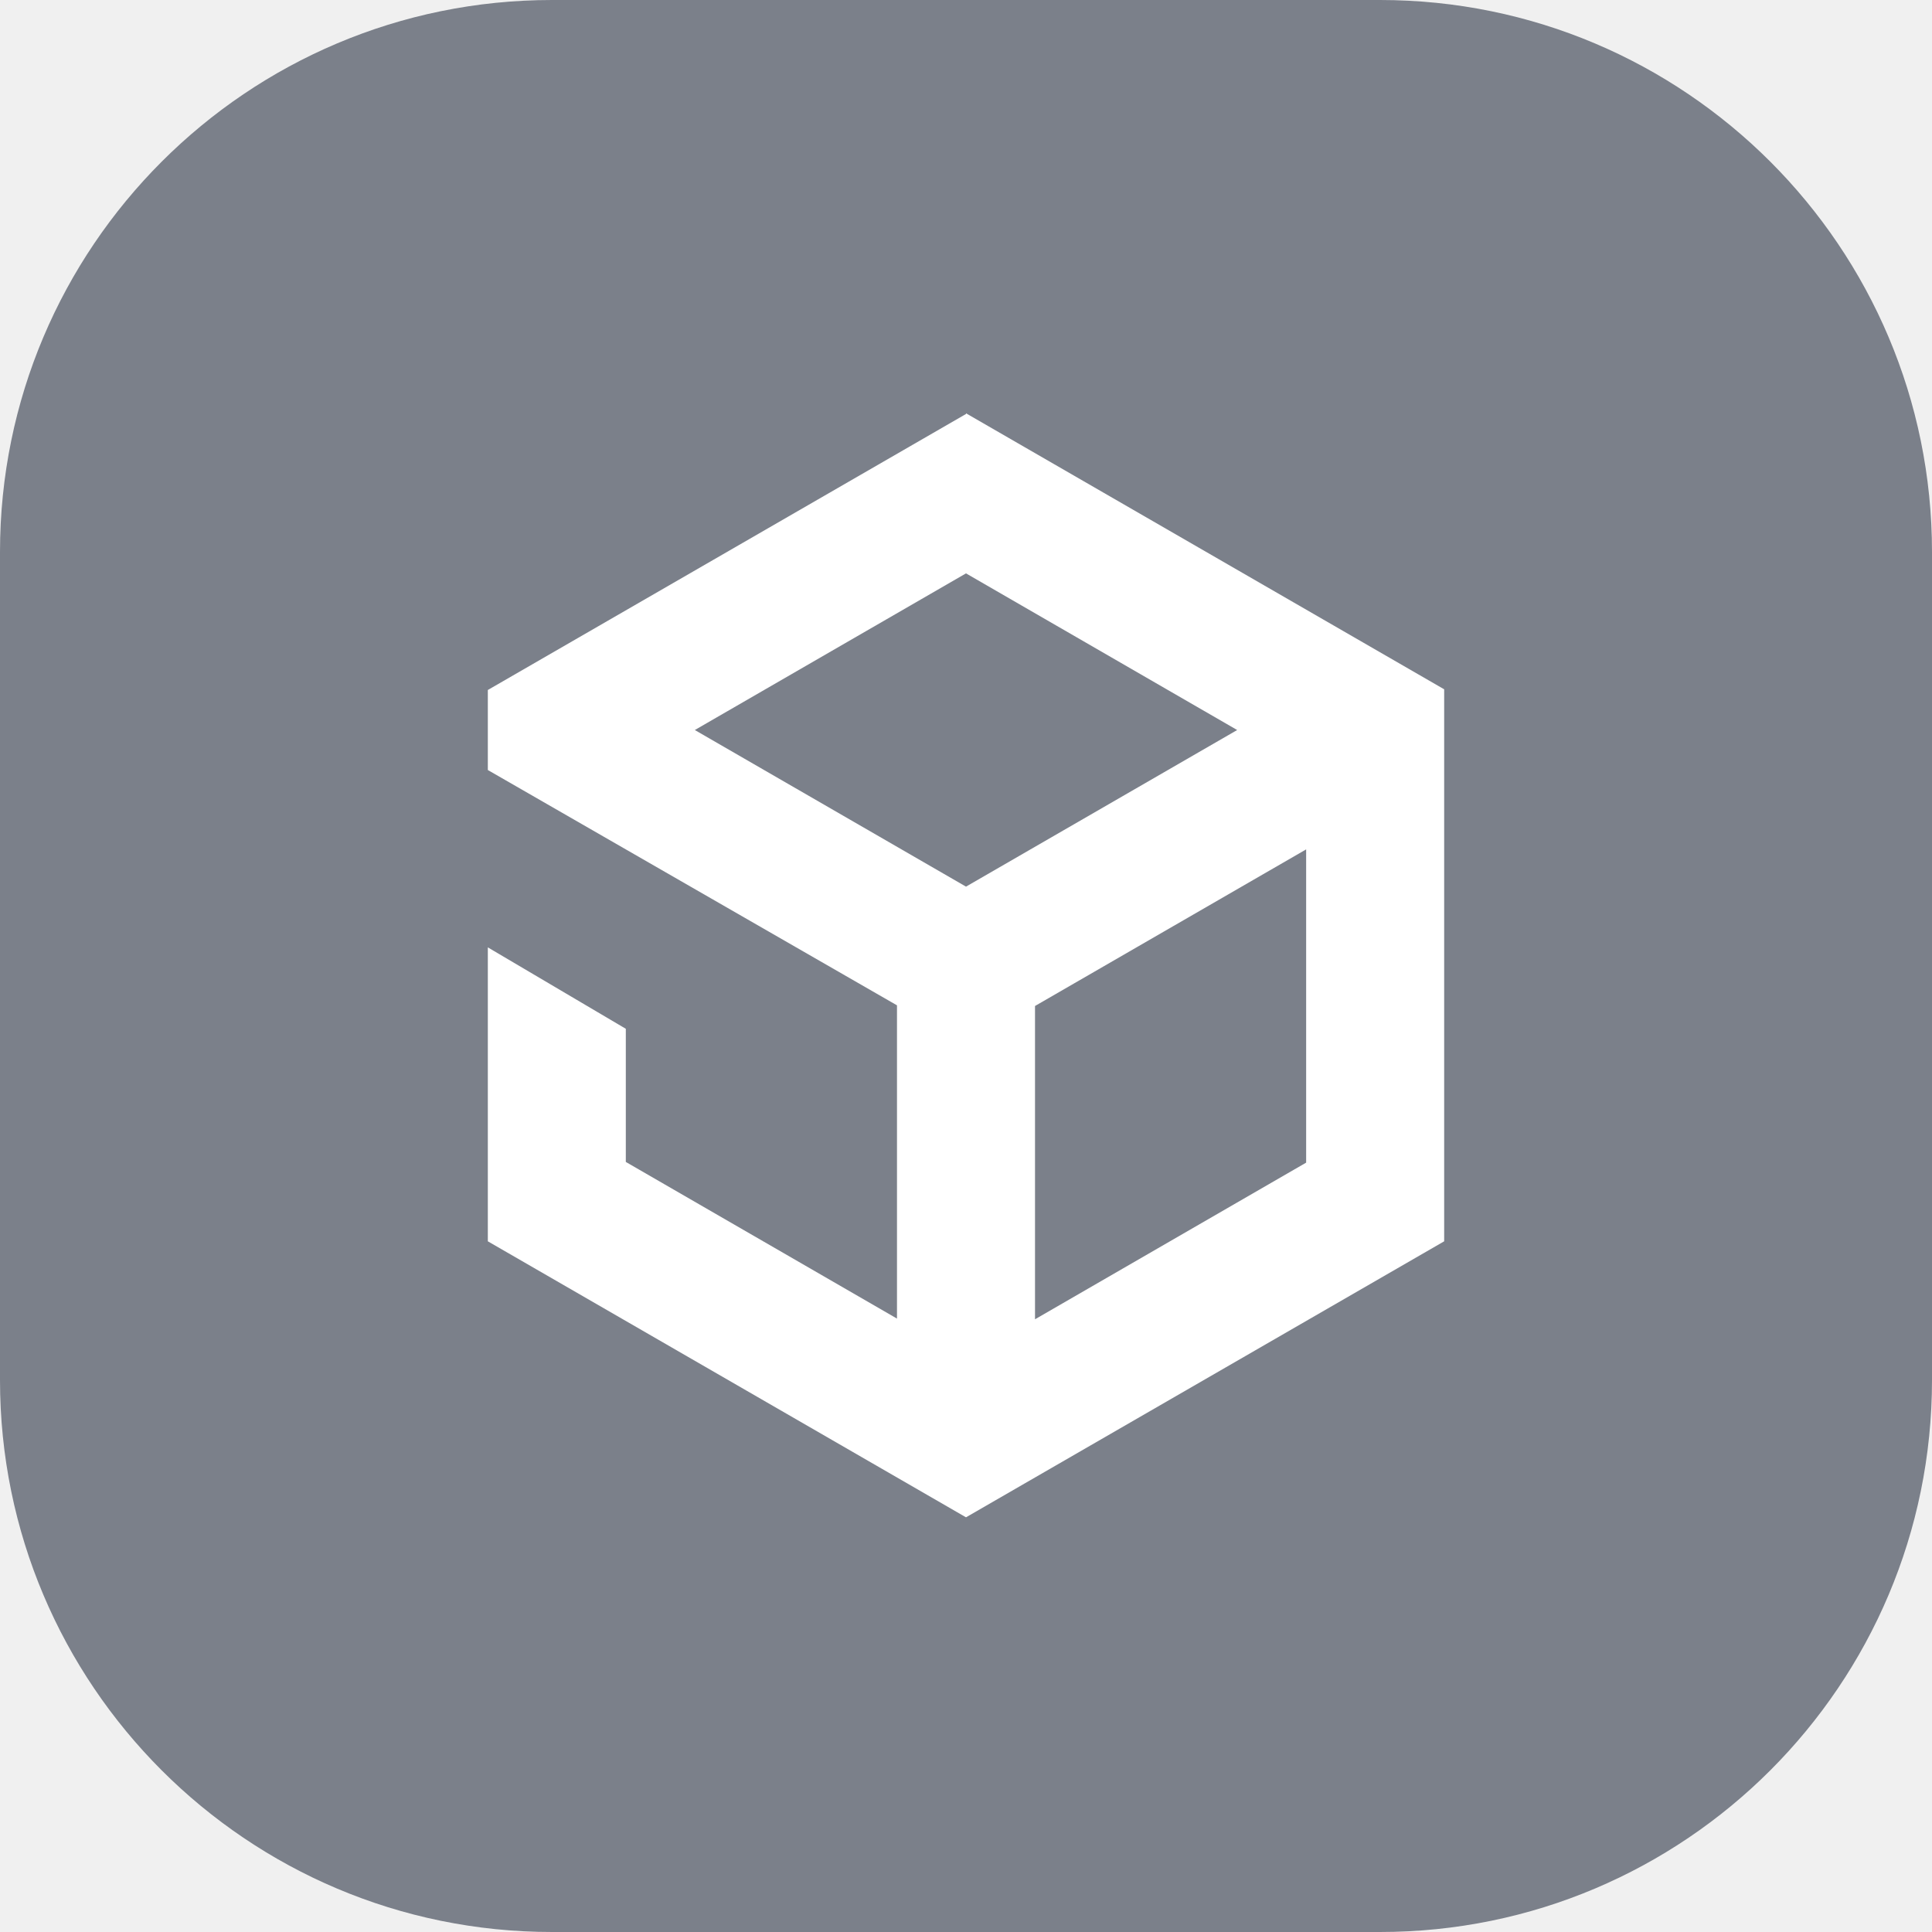
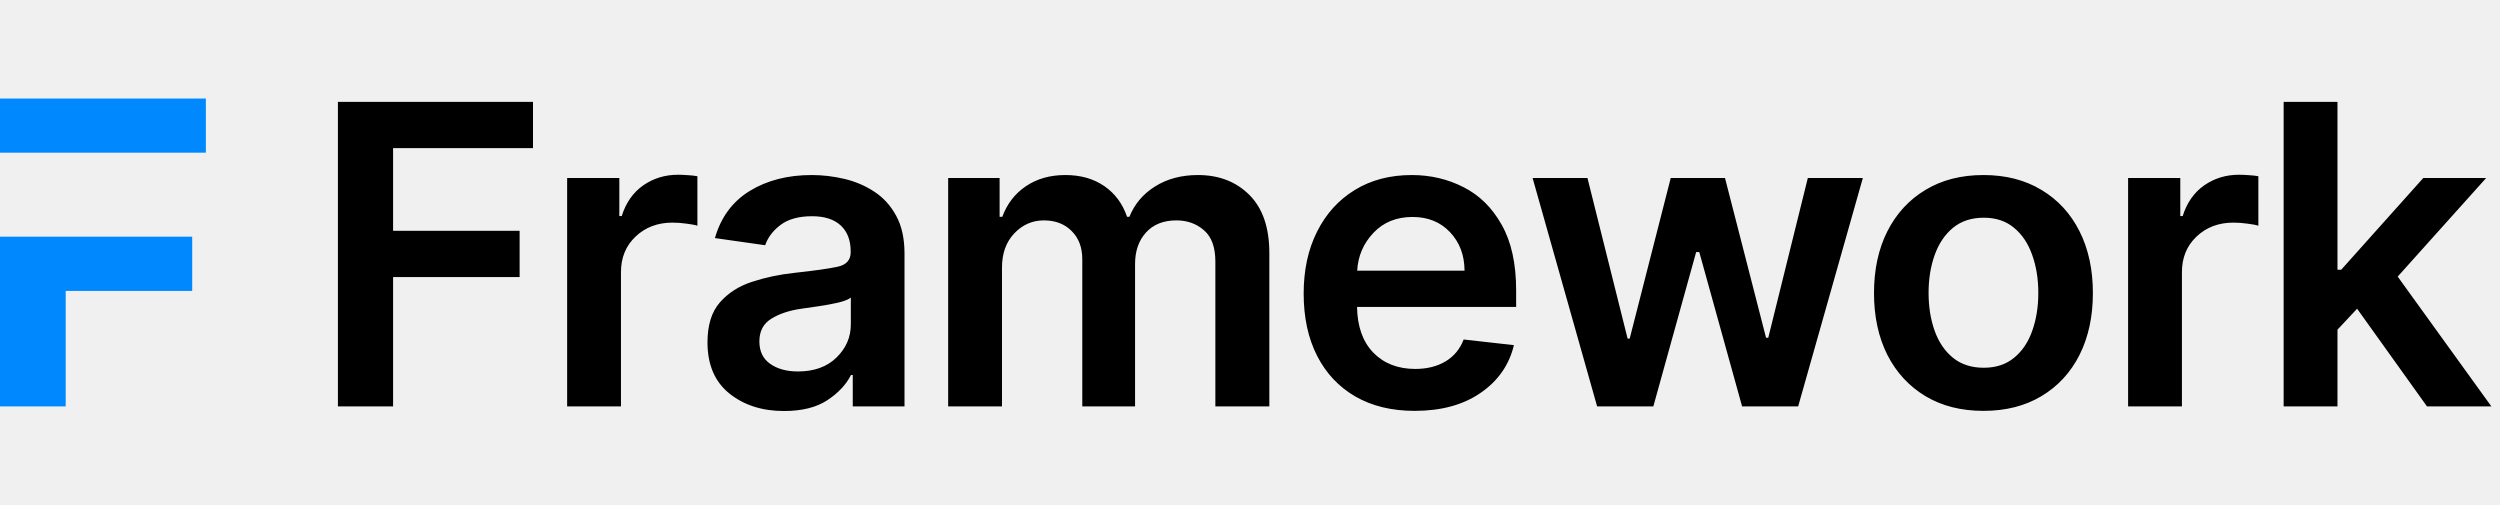
- <svg xmlns="http://www.w3.org/2000/svg" fill="none" viewBox="0 0 50 50">
-   <path d="M35.714 0H14.286C6.396 0 0 6.396 0 14.286V35.714C0 43.604 6.396 50 14.286 50H35.714C43.604 50 50 43.604 50 35.714V14.286C50 6.396 43.604 0 35.714 0Z" fill="#7B808A" />
-   <path d="M25 10.714L12.625 17.857V19.928L16.196 21.982L23.214 26.018V34.125L16.196 30.071V26.625L12.625 24.518V32.125L25 39.268L37.375 32.125V17.839L25 10.696V10.714ZM17.982 18.893L25 14.839L32.018 18.893L25 22.946L17.982 18.893ZM33.803 30.089L26.786 34.143V26.035L33.803 21.982V30.089Z" fill="white" />
+ <svg xmlns="http://www.w3.org/2000/svg" width="406" height="82" viewBox="0 0 406 82" fill="none">
+   <path d="M33.432 16H0V24.794H33.432V16Z" fill="#0089FF" />
+   <path d="M0 38.436V66H10.671V47.245H31.215V38.436H0Z" fill="#0089FF" />
+   <path d="M54.878 66V16.546H86.56V24.055H63.837V37.481H84.386V44.992H63.837V66H54.878ZM92.104 66V28.909H100.58V35.091H100.966C101.642 32.934 102.801 31.276 104.443 30.116C106.102 28.957 107.993 28.378 110.118 28.378C110.601 28.378 111.14 28.402 111.736 28.45C112.348 28.483 112.855 28.539 113.257 28.619V36.66C112.887 36.532 112.3 36.419 111.495 36.322C110.706 36.21 109.941 36.153 109.201 36.153C106.802 36.153 104.806 36.91 103.212 38.423C101.634 39.92 100.845 41.844 100.845 44.195V66H92.104ZM127.308 66.749C123.766 66.749 120.812 65.799 118.446 63.899C116.079 61.999 114.896 59.231 114.896 55.592C114.896 52.807 115.564 50.65 116.9 49.121C118.252 47.575 119.999 46.456 122.14 45.764C124.297 45.056 126.575 44.573 128.974 44.315C132.242 43.961 134.584 43.631 136.001 43.325C137.434 43.019 138.15 42.239 138.15 40.983V40.838C138.15 39.019 137.611 37.61 136.532 36.612C135.454 35.614 133.9 35.115 131.872 35.115C129.731 35.115 128.032 35.582 126.776 36.516C125.537 37.449 124.7 38.552 124.265 39.824L116.103 38.665C117.069 35.284 118.953 32.733 121.754 31.01C124.571 29.287 127.928 28.426 131.823 28.426C133.594 28.426 135.365 28.635 137.136 29.054C138.907 29.473 140.525 30.165 141.99 31.131C143.471 32.097 144.654 33.401 145.539 35.043C146.441 36.685 146.892 38.729 146.892 41.176V66H138.488V60.905H138.198C137.41 62.466 136.122 63.835 134.335 65.01C132.564 66.169 130.222 66.749 127.308 66.749ZM129.578 60.325C132.218 60.325 134.311 59.569 135.856 58.055C137.401 56.542 138.174 54.755 138.174 52.695V48.324C137.804 48.63 137.12 48.903 136.122 49.145C135.14 49.37 134.093 49.563 132.982 49.724C131.872 49.885 130.93 50.022 130.157 50.135C128.209 50.409 126.583 50.948 125.279 51.753C123.975 52.542 123.323 53.773 123.323 55.447C123.323 57.057 123.911 58.273 125.086 59.094C126.261 59.915 127.758 60.325 129.578 60.325ZM153.981 66V28.909H162.336V35.212H162.771C163.544 33.103 164.824 31.445 166.611 30.237C168.398 29.03 170.531 28.426 173.01 28.426C175.505 28.426 177.622 29.03 179.361 30.237C181.099 31.445 182.323 33.103 183.031 35.212H183.417C184.238 33.151 185.623 31.509 187.571 30.285C189.535 29.046 191.861 28.426 194.55 28.426C197.962 28.426 200.747 29.505 202.905 31.662C205.062 33.819 206.14 36.966 206.14 41.104V66H197.375V42.456C197.375 40.154 196.763 38.472 195.54 37.409C194.316 36.331 192.819 35.791 191.048 35.791C188.939 35.791 187.289 36.451 186.098 37.771C184.923 39.075 184.335 40.774 184.335 42.867V66H175.763V42.094C175.763 40.178 175.183 38.649 174.024 37.506C172.881 36.363 171.384 35.791 169.532 35.791C167.649 35.791 166.039 36.499 164.703 37.916C163.383 39.317 162.723 41.16 162.723 43.446V66H153.981ZM229.729 66.724C226.01 66.724 222.799 65.944 220.094 64.382C217.406 62.821 215.337 60.615 213.888 57.766C212.439 54.916 211.715 51.552 211.715 47.672C211.715 43.856 212.439 40.508 213.888 37.626C215.337 34.729 217.374 32.475 219.998 30.865C222.638 29.239 225.729 28.426 229.27 28.426C232.313 28.426 235.122 29.086 237.698 30.406C240.274 31.71 242.334 33.747 243.88 36.516C245.441 39.269 246.222 42.818 246.222 47.165V49.845H220.384C220.432 53.017 221.31 55.488 223.016 57.258C224.739 59.029 227.017 59.915 229.85 59.915C231.733 59.915 233.359 59.512 234.728 58.707C236.112 57.886 237.102 56.695 237.698 55.133L245.86 56.051C245.087 59.271 243.284 61.855 240.451 63.803C237.633 65.751 234.06 66.724 229.729 66.724ZM220.408 43.953H237.843C237.827 41.426 237.038 39.341 235.476 37.699C233.931 36.057 231.902 35.236 229.391 35.236C226.783 35.236 224.666 36.097 223.04 37.82C221.414 39.542 220.537 41.587 220.408 43.953ZM259.373 66L248.893 28.909H257.803L264.323 54.989H264.661L271.326 28.909H280.14L286.805 54.844H287.167L293.59 28.909H302.525L292.021 66H282.917L275.962 40.935H275.455L268.501 66H259.373ZM322.111 66.724C318.489 66.724 315.35 65.928 312.693 64.334C310.037 62.74 307.977 60.51 306.512 57.645C305.063 54.763 304.338 51.415 304.338 47.599C304.338 43.768 305.063 40.419 306.512 37.554C307.977 34.672 310.037 32.435 312.693 30.841C315.35 29.231 318.489 28.426 322.111 28.426C325.733 28.426 328.872 29.231 331.529 30.841C334.201 32.435 336.262 34.672 337.711 37.554C339.159 40.419 339.884 43.768 339.884 47.599C339.884 51.415 339.159 54.763 337.711 57.645C336.262 60.51 334.201 62.74 331.529 64.334C328.872 65.928 325.733 66.724 322.111 66.724ZM322.159 59.722C324.139 59.722 325.782 59.182 327.086 58.104C328.406 57.025 329.388 55.568 330.032 53.733C330.692 51.882 331.022 49.829 331.022 47.575C331.022 45.305 330.692 43.253 330.032 41.418C329.388 39.566 328.406 38.093 327.086 36.999C325.782 35.904 324.139 35.356 322.159 35.356C320.163 35.356 318.497 35.904 317.161 36.999C315.841 38.093 314.851 39.566 314.191 41.418C313.531 43.253 313.201 45.305 313.201 47.575C313.201 49.829 313.531 51.882 314.191 53.733C314.851 55.568 315.841 57.025 317.161 58.104C318.497 59.182 320.163 59.722 322.159 59.722ZM345.603 66V28.909H354.079V35.091H354.465C355.142 32.934 356.301 31.276 357.943 30.116C359.601 28.957 361.492 28.378 363.617 28.378C364.1 28.378 364.64 28.402 365.235 28.45C365.847 28.483 366.354 28.539 366.757 28.619V36.66C366.386 36.532 365.799 36.419 364.994 36.322C364.205 36.21 363.44 36.153 362.7 36.153C360.301 36.153 358.305 36.91 356.711 38.423C355.134 39.92 354.345 41.844 354.345 44.195V66H345.603ZM370.864 66V16.546H379.606V43.808H380.209L393.539 28.909H403.753L389.385 44.919L404.599 66H394.143L382.793 50.135L379.606 53.54V66H370.864Z" fill="black" />
</svg>
